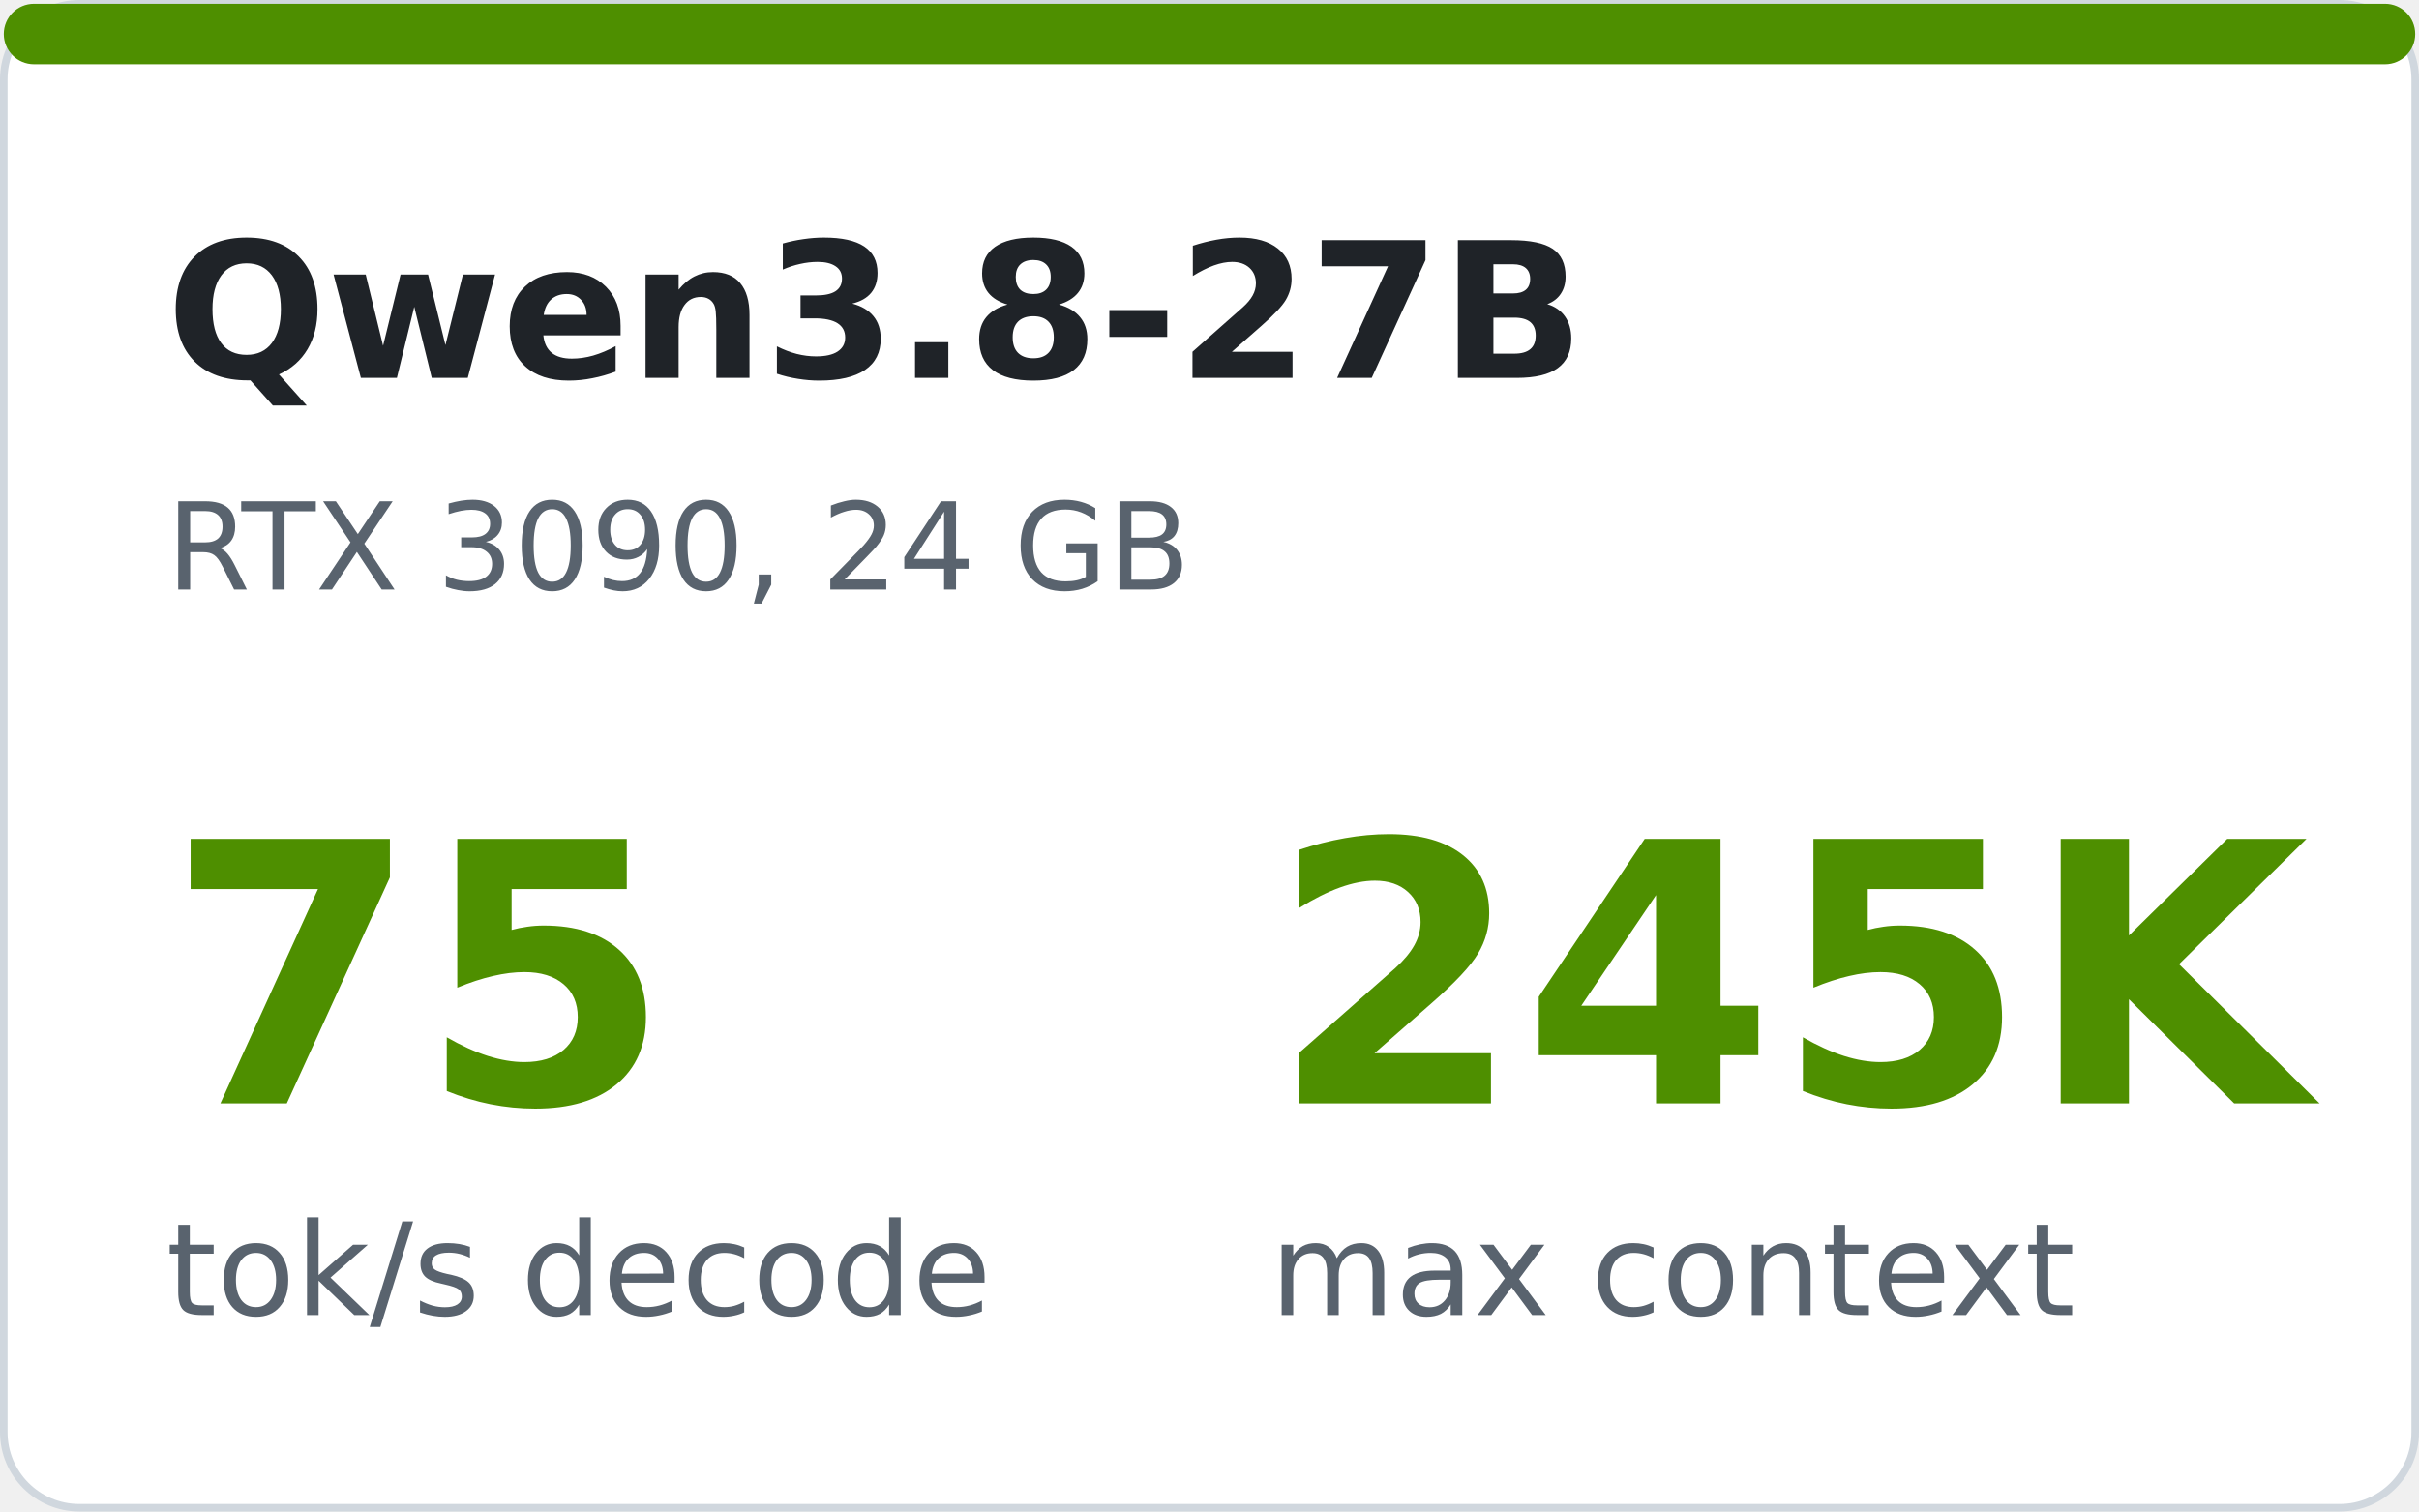
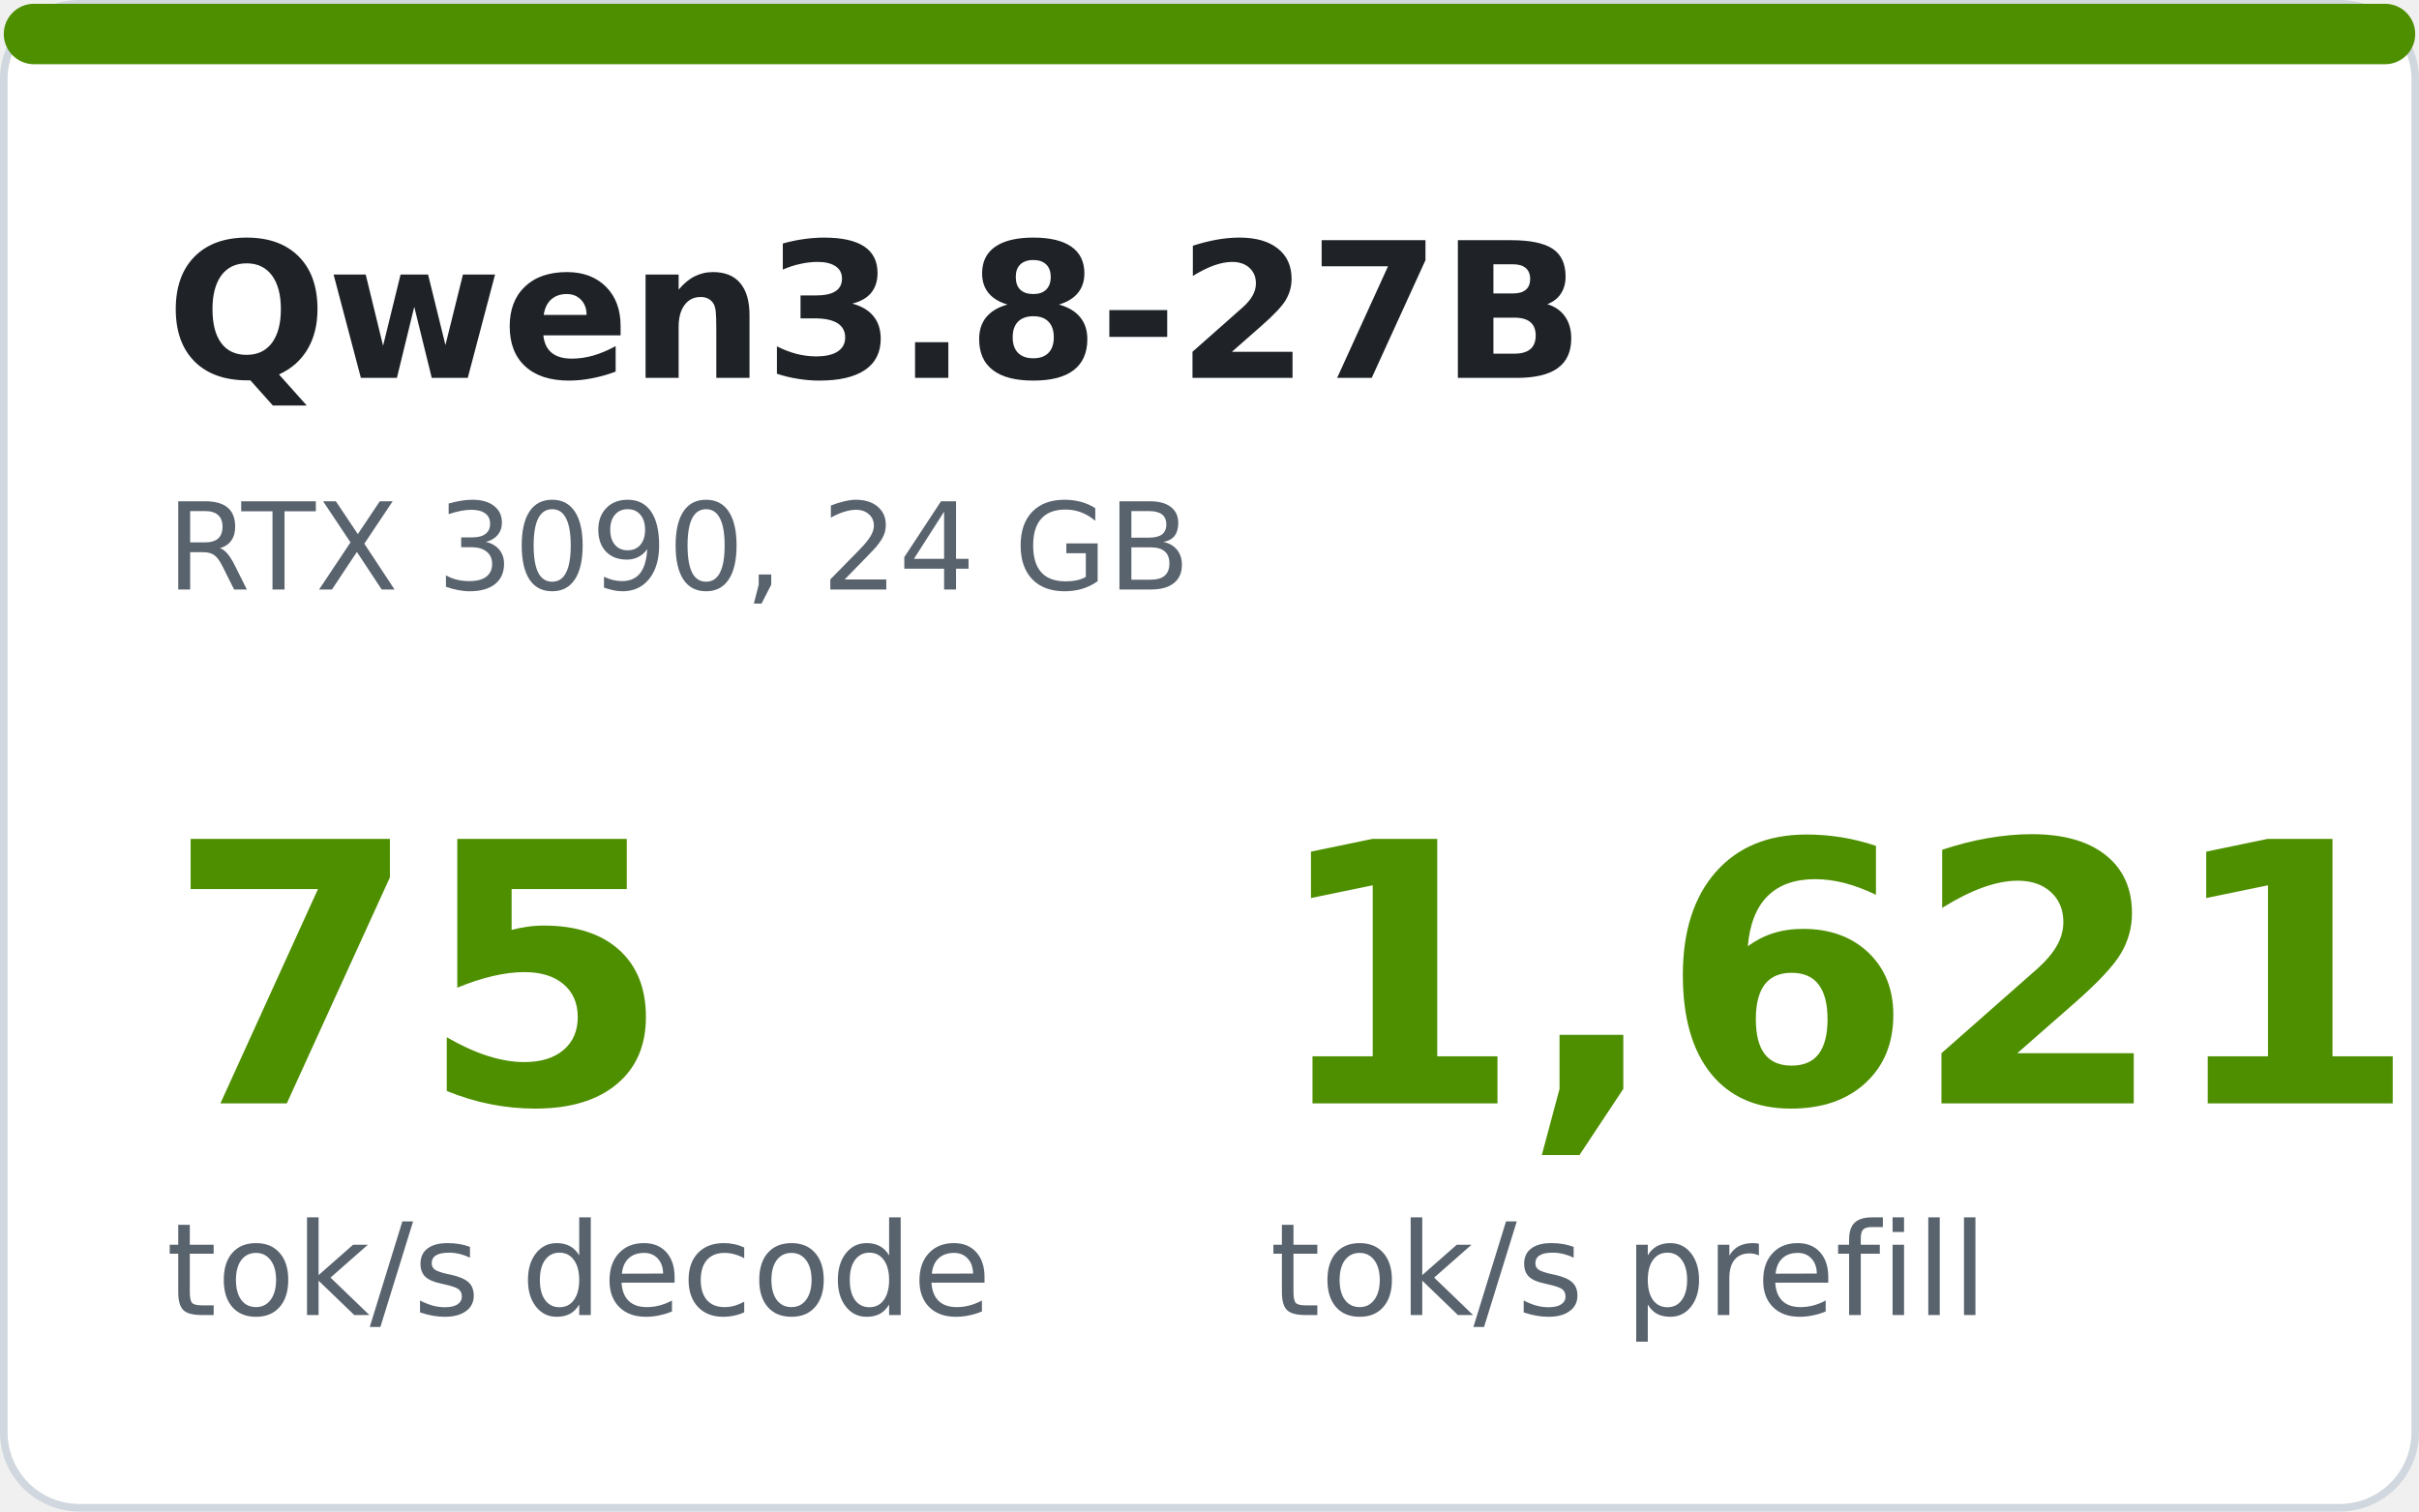
<svg xmlns="http://www.w3.org/2000/svg" width="320" height="200" viewBox="0 0 320 200" font-family="-apple-system,'Segoe UI','Ubuntu Sans','DejaVu Sans',Helvetica,Arial,sans-serif">
  <rect x="0.5" y="0.5" width="319" height="199" rx="10" fill="#FFFFFF" stroke="#D0D7DE" />
  <rect x="0.5" y="0.5" width="319" height="8" rx="4" fill="#4E8F00" />
  <text x="22.0" y="50.0" fill="#1F2328" font-size="25" text-anchor="start" font-weight="700">Qwen3.8-27B</text>
  <text x="22.0" y="78.0" fill="#59636E" font-size="16" text-anchor="start" font-weight="400">RTX 3090, 24 GB</text>
  <text x="22.0" y="146.0" fill="#4E8F00" font-size="48" text-anchor="start" font-weight="700">75</text>
  <text x="22.0" y="174.0" fill="#59636E" font-size="17" text-anchor="start" font-weight="400">tok/s decode</text>
-   <text x="168.0" y="146.0" fill="#4E8F00" font-size="48" text-anchor="start" font-weight="700">245K</text>
-   <text x="168.0" y="174.0" fill="#59636E" font-size="17" text-anchor="start" font-weight="400">max context</text>
+   <text x="168.0" y="146.0" fill="#4E8F00" font-size="48" text-anchor="start" font-weight="700">1,621</text>
+   <text x="168.0" y="174.0" fill="#59636E" font-size="17" text-anchor="start" font-weight="400">tok/s prefill</text>
</svg>
